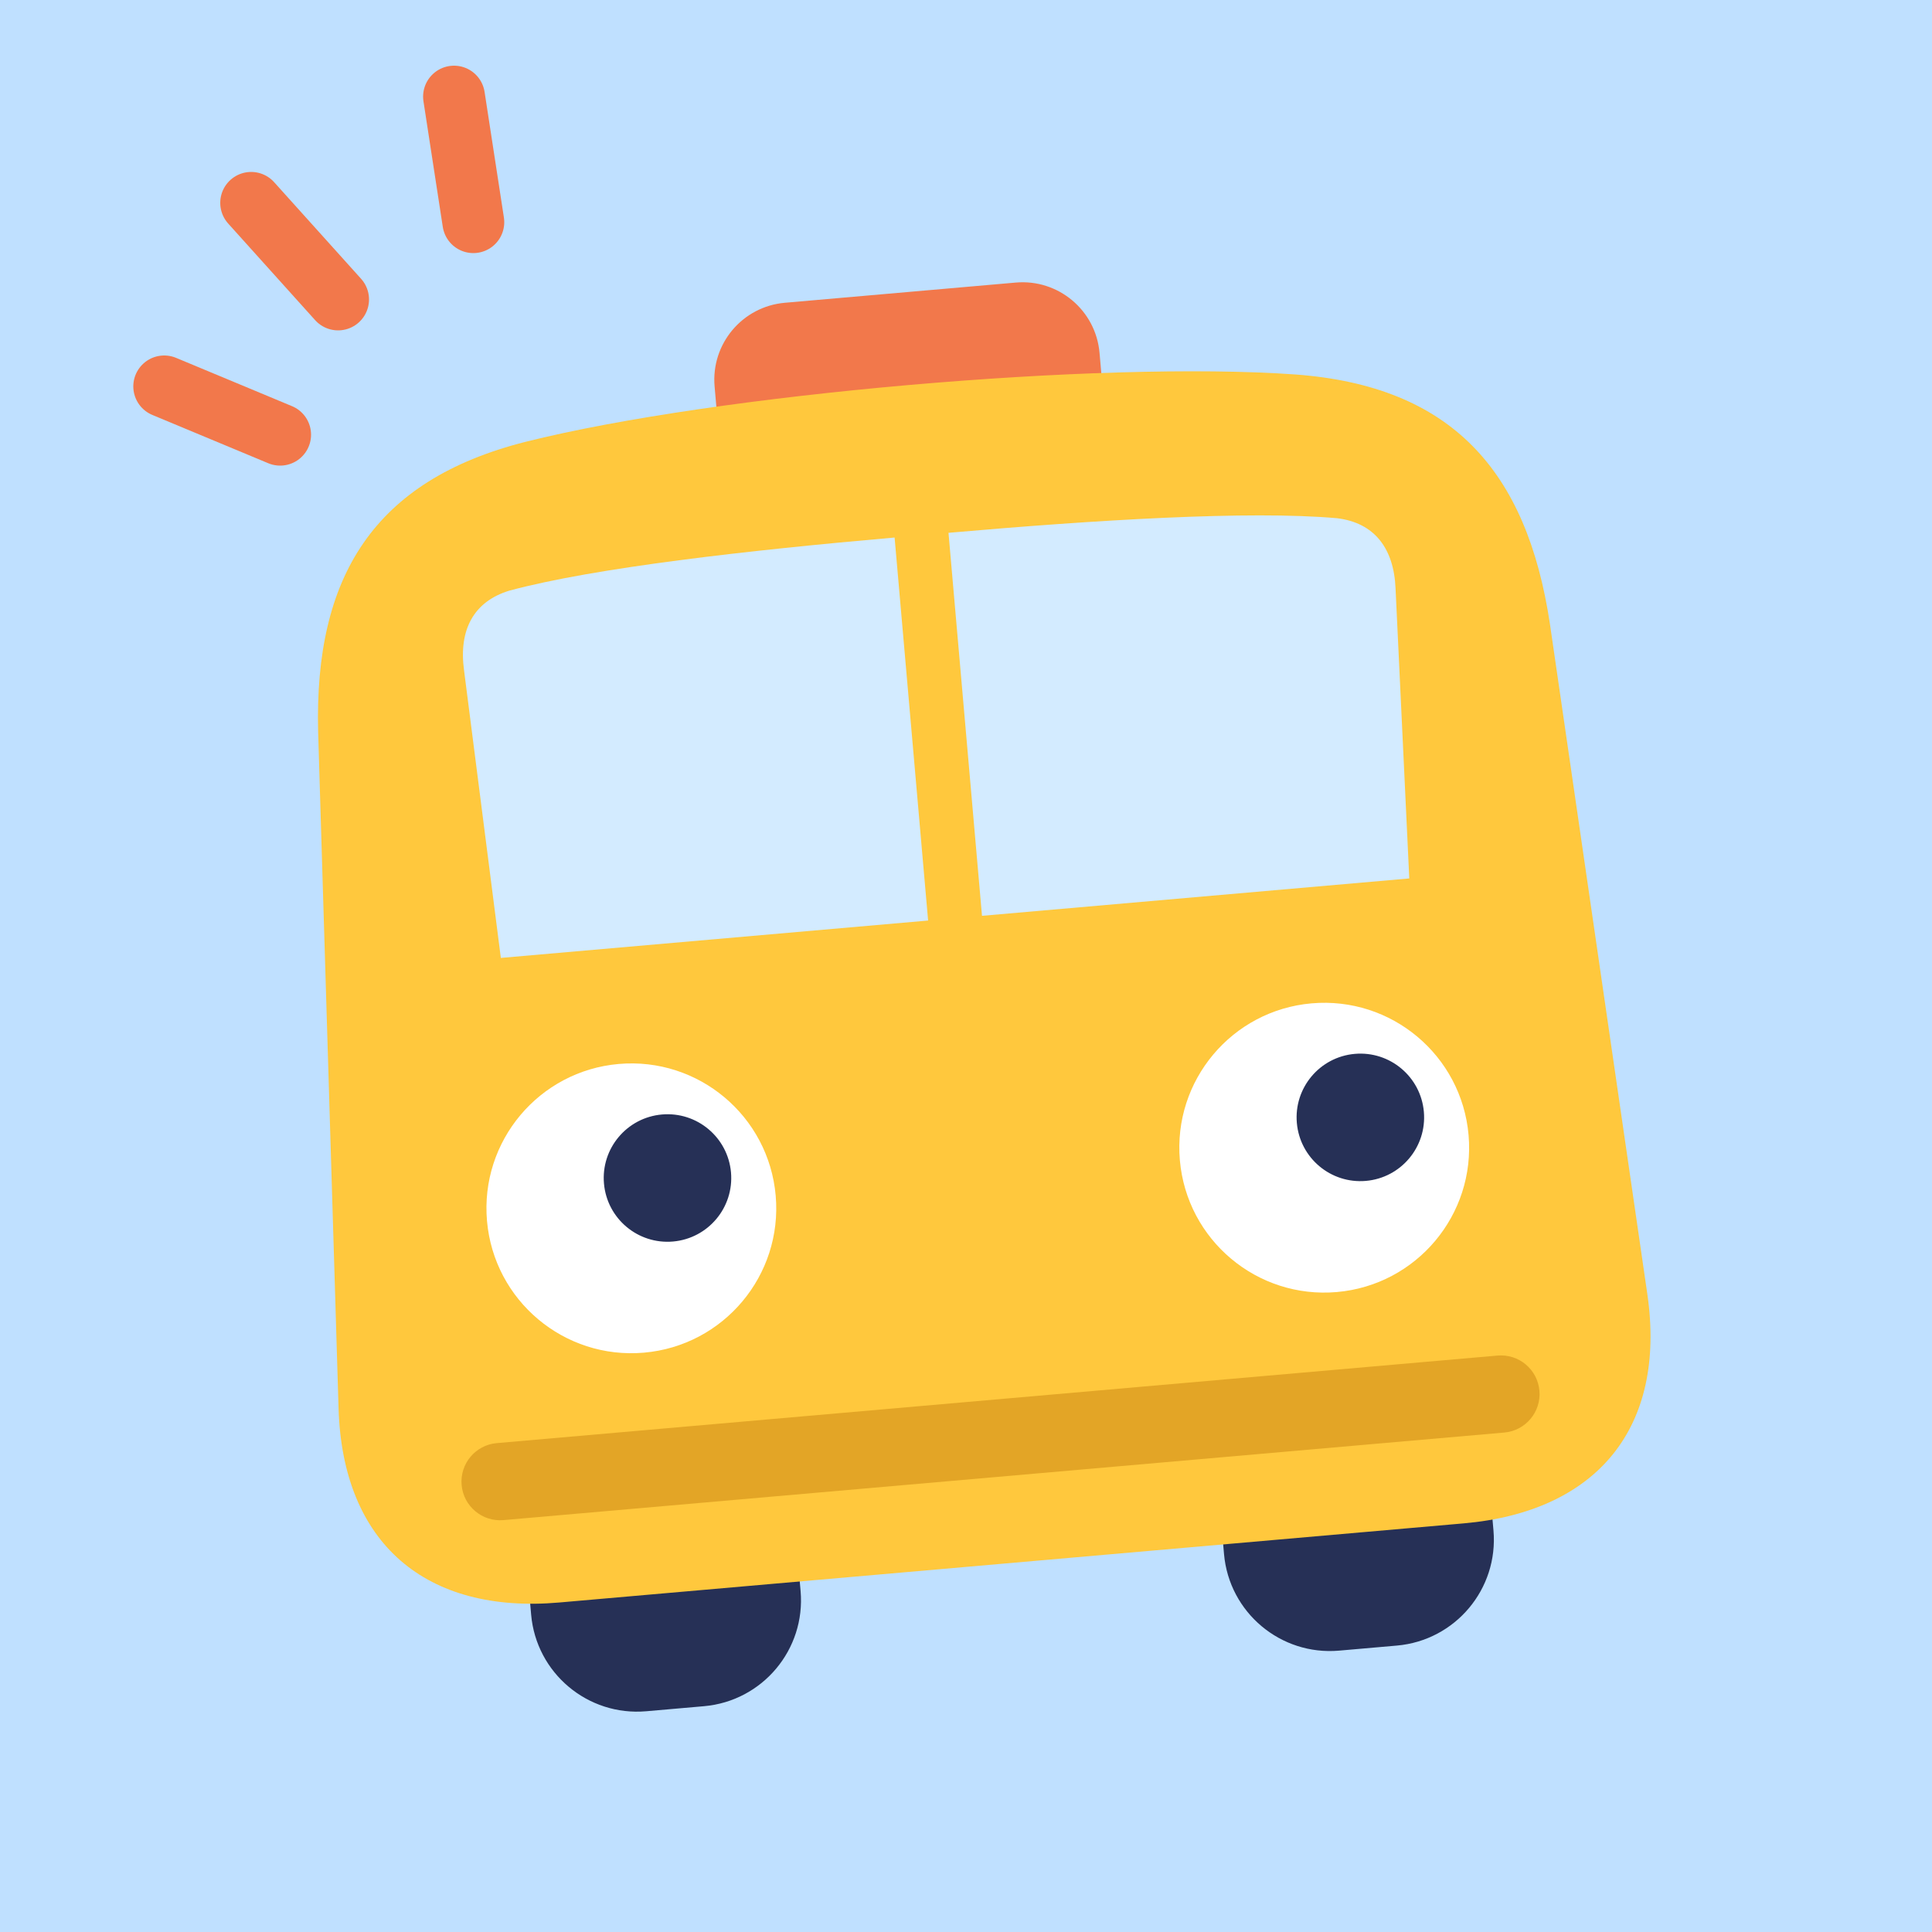
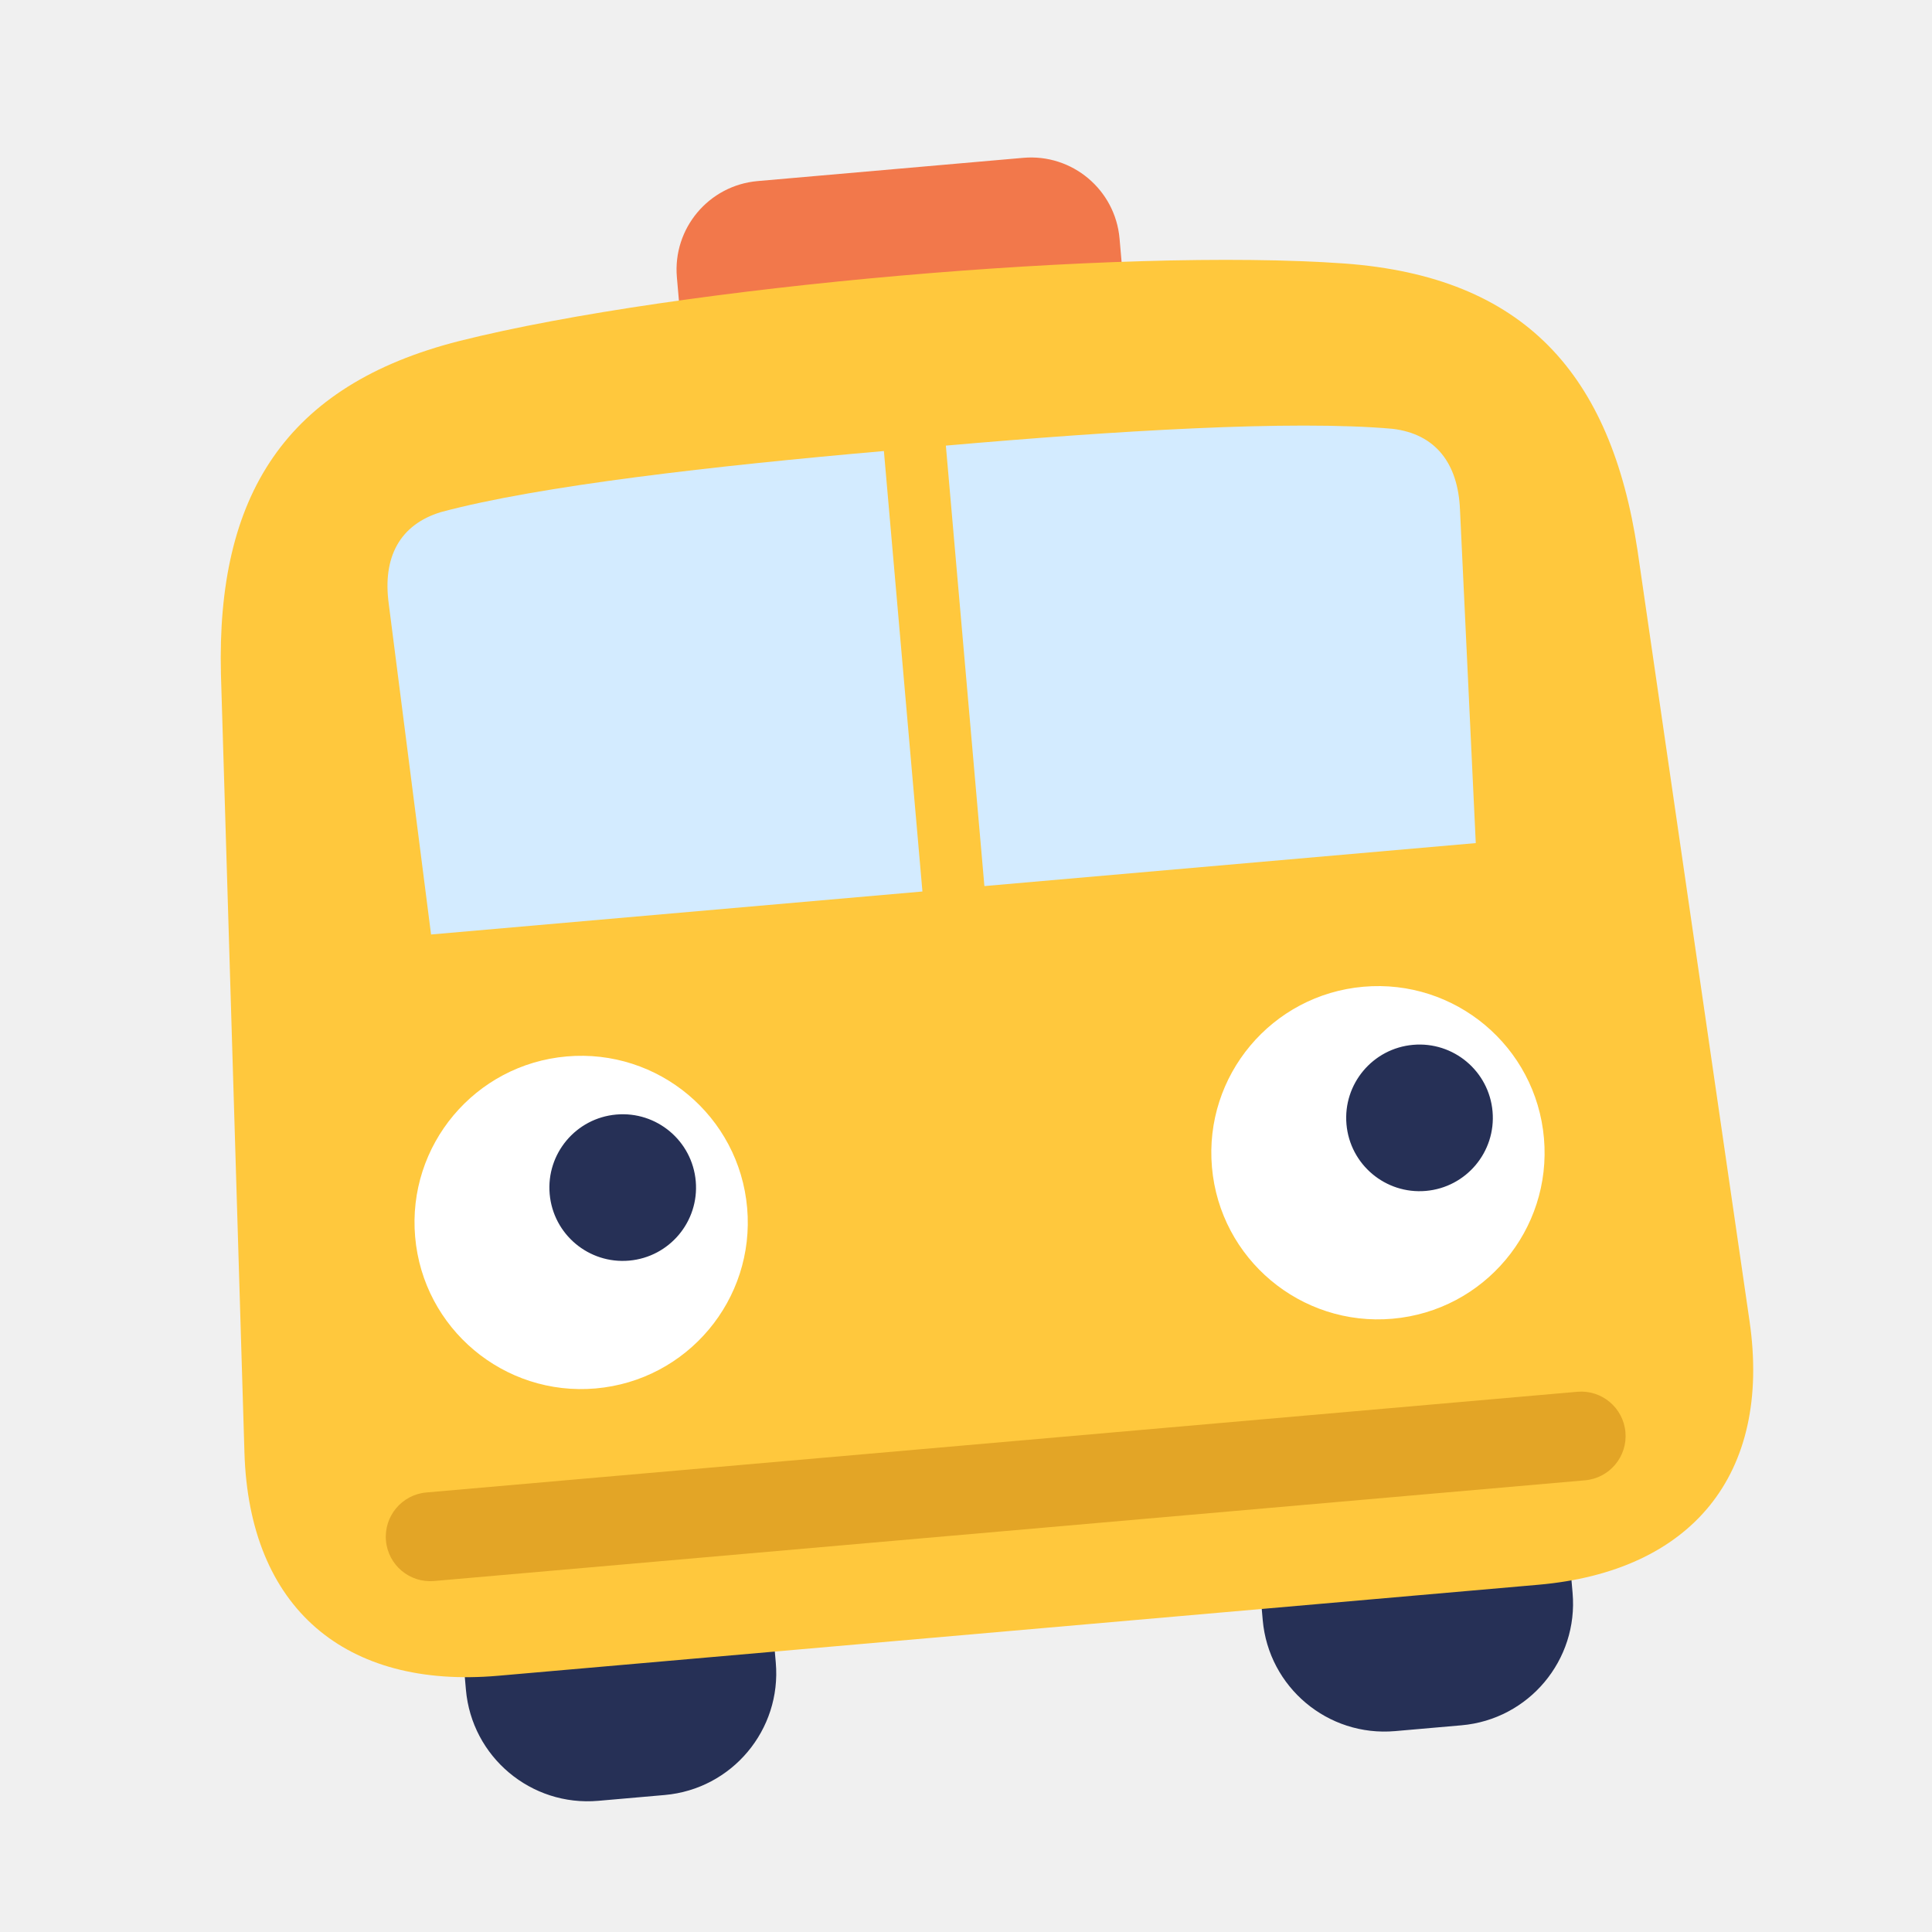
<svg xmlns="http://www.w3.org/2000/svg" width="1024" height="1024" viewBox="0 0 100 100">
-   <rect width="100" height="100" fill="#BFE0FF" />
-   <g fill="none" stroke="#F2784B" stroke-width="3.2" stroke-linecap="round">
-     <path d="M14.5 22.5 L8.5 20" />
-     <path d="M17.5 15.5 L13 10.5" />
-     <path d="M24.5 11.5 L23.5 5" />
-   </g>
-   <g transform="rotate(-5 50 54)">
-     <rect x="25" y="74" width="14" height="13" rx="5.5" fill="#263056" />
-     <rect x="61" y="74" width="14" height="13" rx="5.5" fill="#263056" />
-     <rect x="40" y="15" width="20" height="9" rx="4" fill="#F2784B" />
-     <path d="M30 21 C40 19.4 60 19.4 70 21 C78 22.3 81.5 27 82 35 L84 70 C84.4 77 80.4 81 73.5 81 L26.5 81 C19.6 81 15.6 77 16 70 L18 35 C18.5 27 22 22.3 30 21 Z" fill="#FFC83D" />
-     <path d="M28.5 28.6 C33 27.8 41 27.6 48.6 27.6 L48.6 47.5 L26.4 47.5 L25.8 32.5 C25.7 30.4 26.6 29 28.5 28.6 Z" fill="#D3EBFF" />
-     <path d="M71.5 28.6 C67 27.8 59 27.6 51.4 27.6 L51.4 47.5 L73.6 47.5 L74.2 32.5 C74.3 30.4 73.4 29 71.5 28.6 Z" fill="#D3EBFF" />
-     <circle cx="32" cy="61" r="7.5" fill="#FFFFFF" />
-     <circle cx="68" cy="61" r="7.5" fill="#FFFFFF" />
-     <circle cx="34" cy="59.6" r="3.3" fill="#263056" />
-     <circle cx="70" cy="59.6" r="3.3" fill="#263056" />
-     <rect x="22" y="72.5" width="56" height="4" rx="2" fill="#E3A526" />
+   <g transform="translate(50 50) scale(1.15) translate(-50 -51)">
+     <g transform="rotate(-5 50 54)">
+       <rect x="25" y="74" width="14" height="13" rx="5.5" fill="#263056" />
+       <rect x="61" y="74" width="14" height="13" rx="5.5" fill="#263056" />
+       <rect x="40" y="15" width="20" height="9" rx="4" fill="#F2784B" />
+       <path d="M30 21 C40 19.4 60 19.4 70 21 C78 22.3 81.5 27 82 35 L84 70 C84.4 77 80.4 81 73.5 81 L26.5 81 C19.6 81 15.6 77 16 70 L18 35 C18.5 27 22 22.3 30 21 Z" fill="#FFC83D" />
+       <path d="M28.5 28.6 C33 27.8 41 27.6 48.6 27.6 L48.6 47.5 L26.4 47.5 L25.8 32.5 C25.7 30.4 26.6 29 28.5 28.6 Z" fill="#D3EBFF" />
+       <path d="M71.5 28.6 C67 27.8 59 27.6 51.4 27.6 L51.4 47.5 L73.6 47.5 L74.2 32.5 C74.3 30.4 73.4 29 71.5 28.6 Z" fill="#D3EBFF" />
+       <circle cx="32" cy="61" r="7.5" fill="#FFFFFF" />
+       <circle cx="68" cy="61" r="7.5" fill="#FFFFFF" />
+       <circle cx="34" cy="59.6" r="3.3" fill="#263056" />
+       <circle cx="70" cy="59.6" r="3.3" fill="#263056" />
+       <rect x="22" y="72.5" width="56" height="4" rx="2" fill="#E3A526" />
+     </g>
  </g>
</svg>
